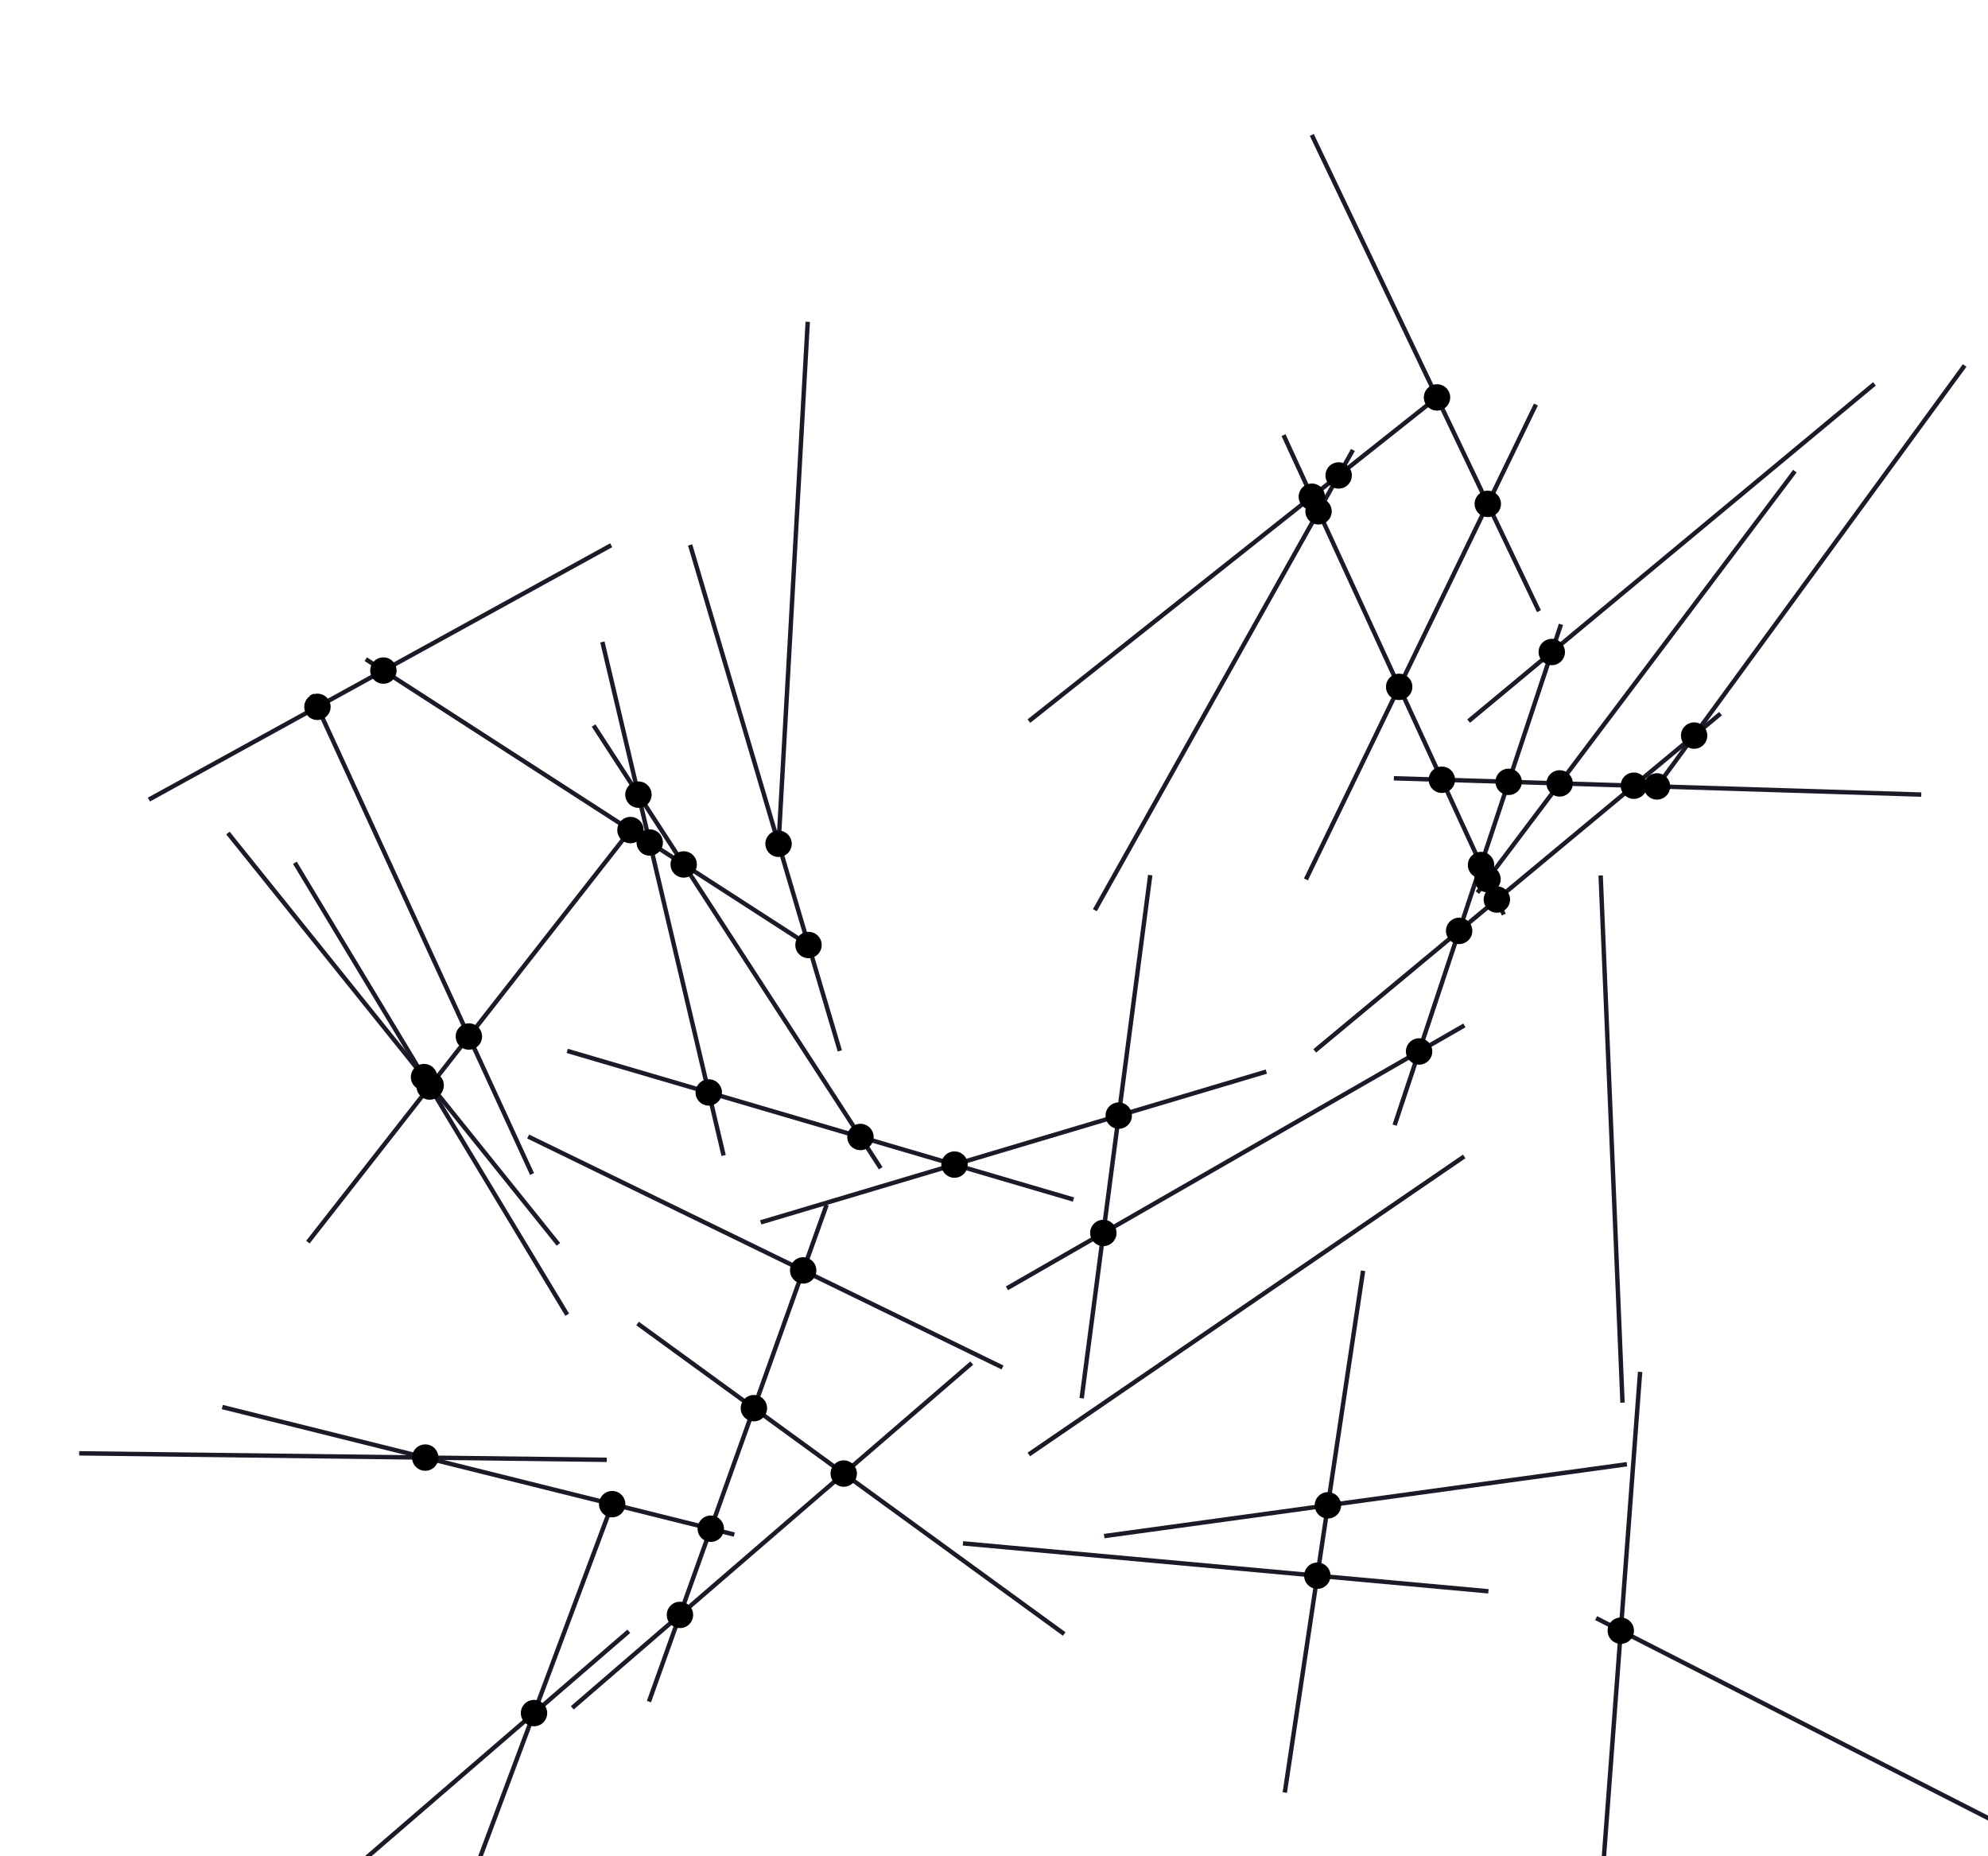
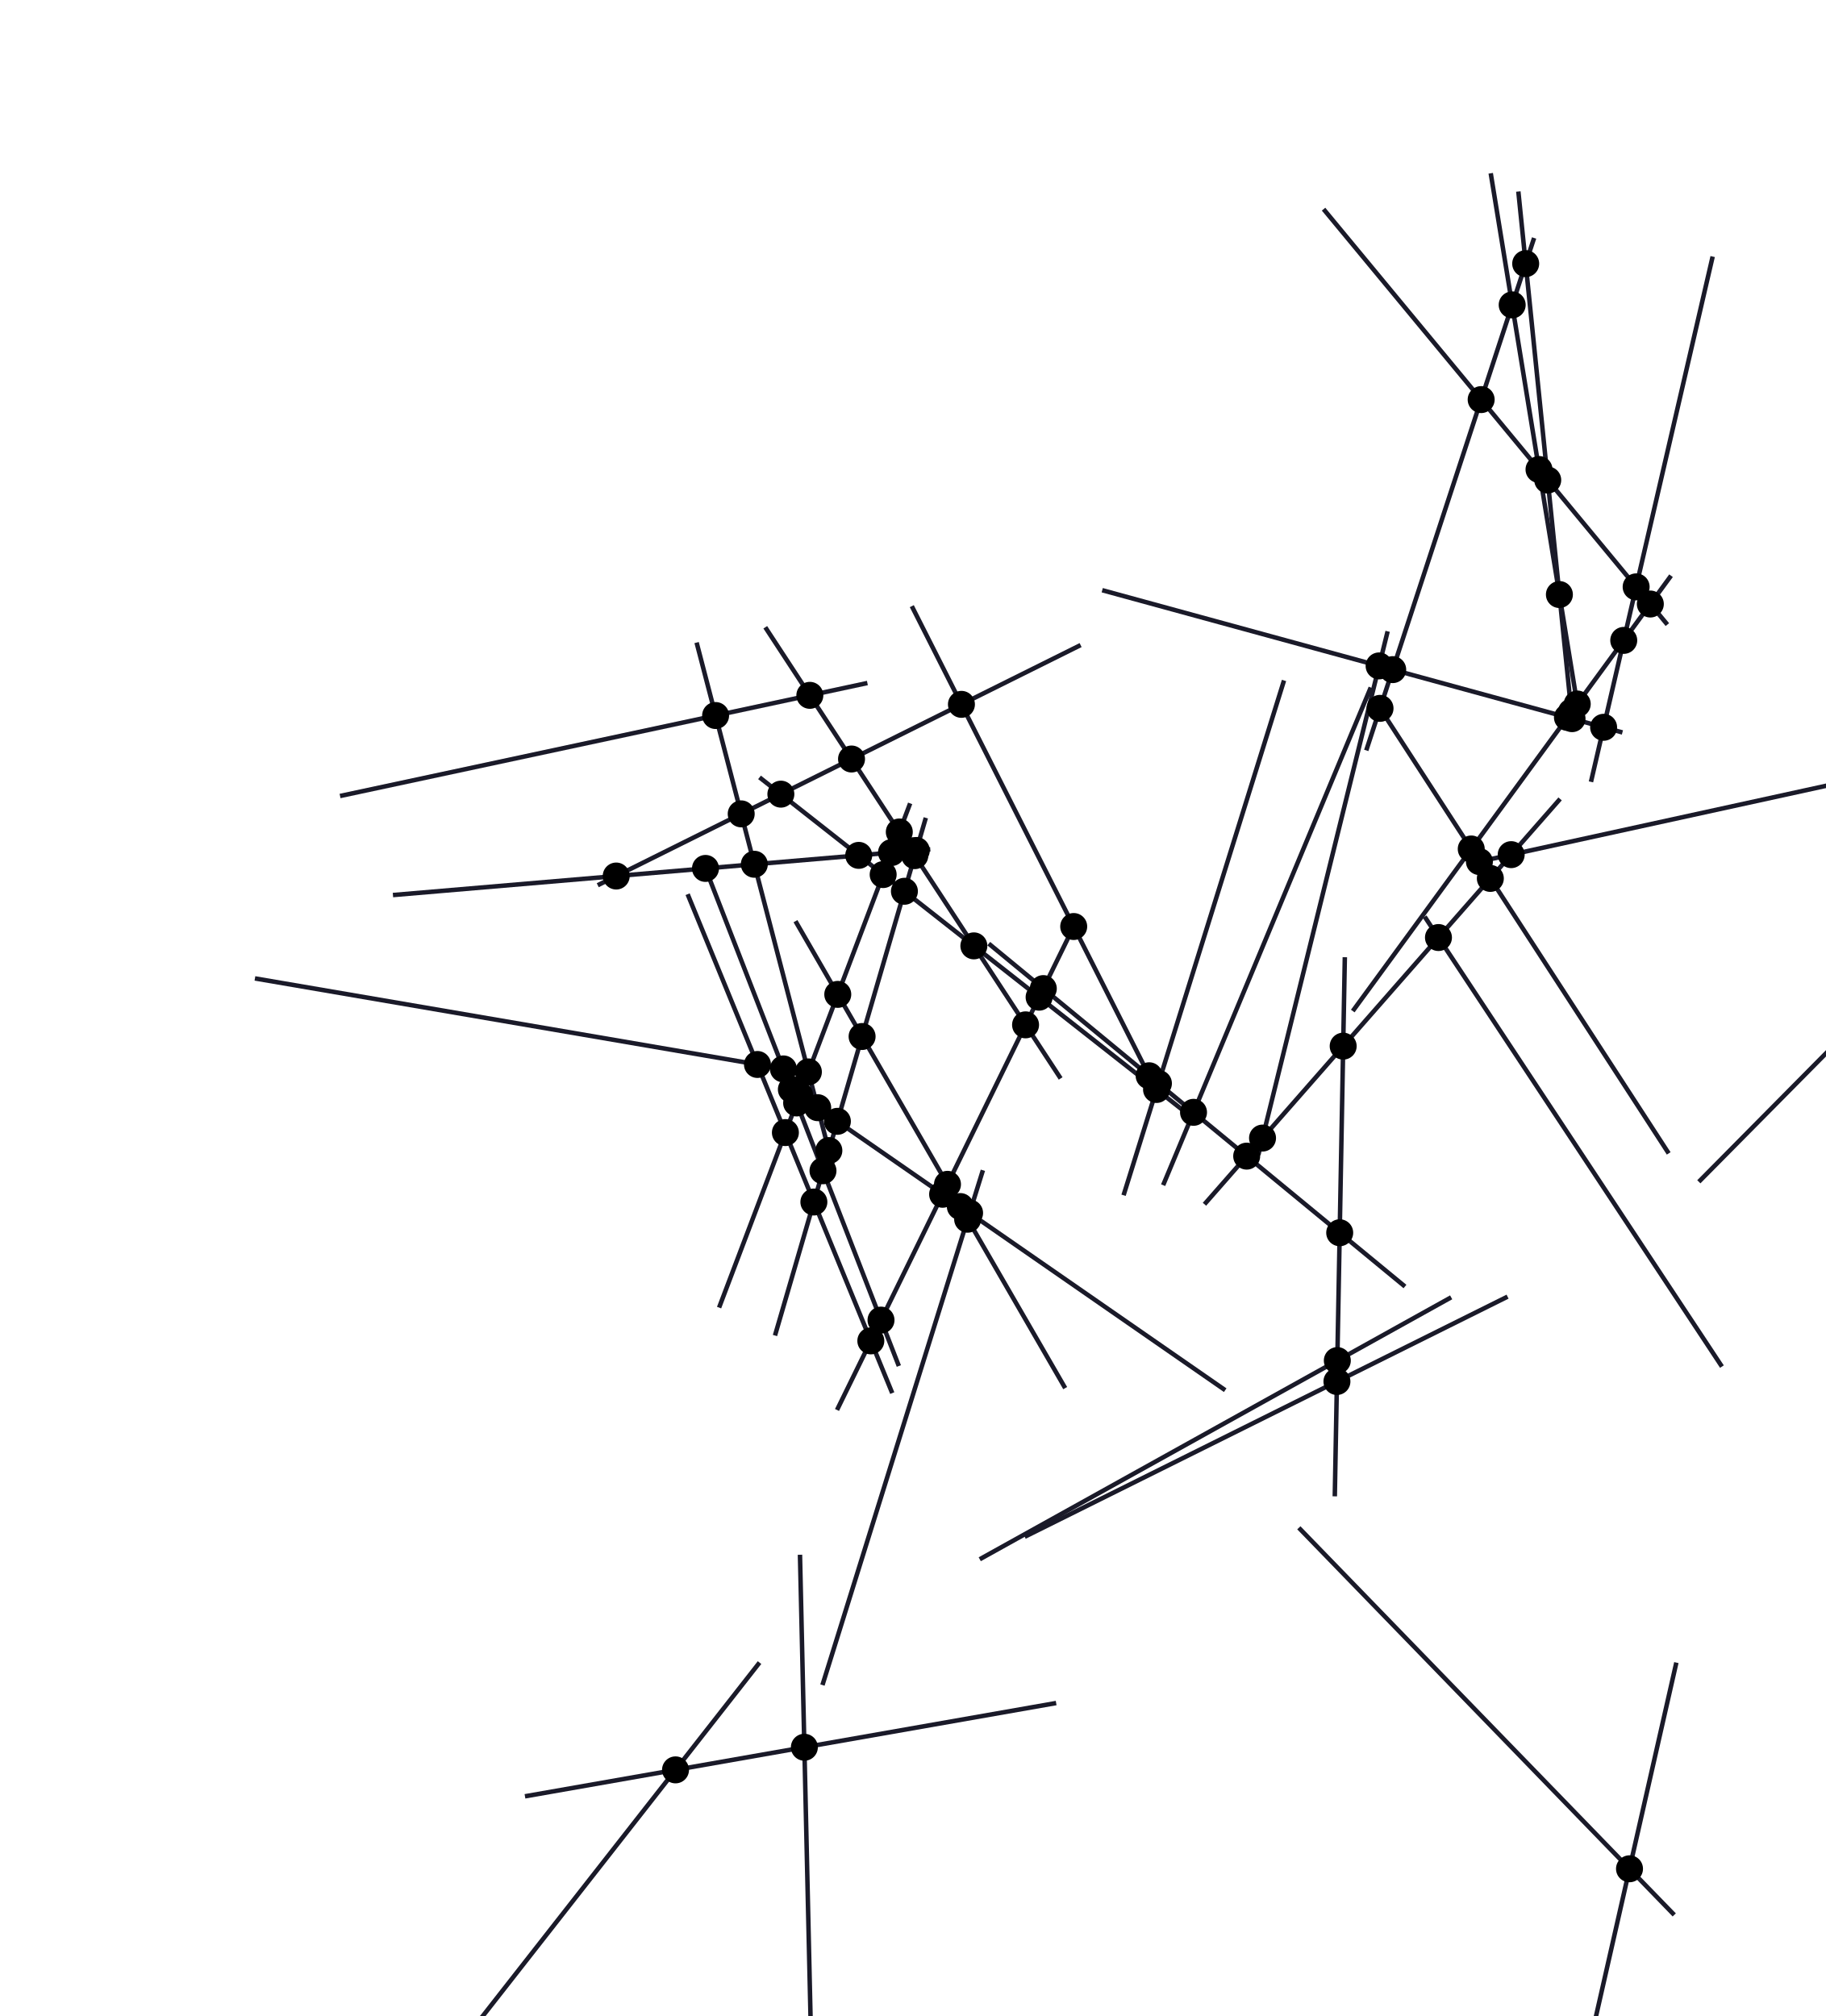
<svg xmlns="http://www.w3.org/2000/svg" baseProfile="tiny" height="100%" version="1.2" width="100%">
  <defs />
-   <line stroke="rgb(10%,10%,16%)" x1="144" x2="70.027" y1="188" y2="282.488" />
-   <line stroke="rgb(10%,10%,16%)" x1="127" x2="51.838" y1="283" y2="189.455" />
-   <line stroke="rgb(10%,10%,16%)" x1="177" x2="183.698" y1="193" y2="73.187" />
-   <line stroke="rgb(10%,10%,16%)" x1="246" x2="261.594" y1="318" y2="199.018" />
-   <line stroke="rgb(10%,10%,16%)" x1="184" x2="83.182" y1="215" y2="149.917" />
-   <line stroke="rgb(10%,10%,16%)" x1="355" x2="317.173" y1="142" y2="255.882" />
-   <line stroke="rgb(10%,10%,16%)" x1="135" x2="200.295" y1="165" y2="265.68" />
-   <line stroke="rgb(10%,10%,16%)" x1="129" x2="67.064" y1="299" y2="196.219" />
-   <line stroke="rgb(10%,10%,16%)" x1="129" x2="244.14" y1="239" y2="272.804" />
-   <line stroke="rgb(10%,10%,16%)" x1="333" x2="233.979" y1="263" y2="330.785" />
-   <line stroke="rgb(10%,10%,16%)" x1="370" x2="251.118" y1="333" y2="349.345" />
-   <line stroke="rgb(10%,10%,16%)" x1="350" x2="298.341" y1="139" y2="30.689" />
-   <line stroke="rgb(10%,10%,16%)" x1="140" x2="97.96" y1="340" y2="452.395" />
-   <line stroke="rgb(10%,10%,16%)" x1="121" x2="70.907" y1="267" y2="157.956" />
-   <line stroke="rgb(10%,10%,16%)" x1="228" x2="120.11" y1="311" y2="258.468" />
-   <line stroke="rgb(10%,10%,16%)" x1="139" x2="33.863" y1="124" y2="181.846" />
-   <line stroke="rgb(10%,10%,16%)" x1="137" x2="164.571" y1="146" y2="262.79" />
-   <line stroke="rgb(10%,10%,16%)" x1="249" x2="307.694" y1="207" y2="102.334" />
-   <line stroke="rgb(10%,10%,16%)" x1="234" x2="328.018" y1="164" y2="89.431" />
-   <line stroke="rgb(10%,10%,16%)" x1="342" x2="291.907" y1="208" y2="98.956" />
-   <line stroke="rgb(10%,10%,16%)" x1="191" x2="156.953" y1="239" y2="123.931" />
-   <line stroke="rgb(10%,10%,16%)" x1="173" x2="287.997" y1="278" y2="243.711" />
-   <line stroke="rgb(10%,10%,16%)" x1="334" x2="426.292" y1="164" y2="87.304" />
-   <line stroke="rgb(10%,10%,16%)" x1="138" x2="18.009" y1="332" y2="330.524" />
-   <line stroke="rgb(10%,10%,16%)" x1="188" x2="147.583" y1="274" y2="386.989" />
-   <line stroke="rgb(10%,10%,16%)" x1="363" x2="469.894" y1="368" y2="422.532" />
-   <line stroke="rgb(10%,10%,16%)" x1="369" x2="364.028" y1="319" y2="199.103" />
-   <line stroke="rgb(10%,10%,16%)" x1="221" x2="130.152" y1="310" y2="388.401" />
-   <line stroke="rgb(10%,10%,16%)" x1="229" x2="333.042" y1="293" y2="233.207" />
-   <line stroke="rgb(10%,10%,16%)" x1="297" x2="349.305" y1="200" y2="91.999" />
-   <line stroke="rgb(10%,10%,16%)" x1="336" x2="408.202" y1="203" y2="107.151" />
-   <line stroke="rgb(10%,10%,16%)" x1="373" x2="364.072" y1="312" y2="431.667" />
-   <line stroke="rgb(10%,10%,16%)" x1="317" x2="436.943" y1="177" y2="180.709" />
-   <line stroke="rgb(10%,10%,16%)" x1="299" x2="391.292" y1="239" y2="162.304" />
-   <line stroke="rgb(10%,10%,16%)" x1="310" x2="292.194" y1="289" y2="407.672" />
-   <line stroke="rgb(10%,10%,16%)" x1="376" x2="446.814" y1="180" y2="83.121" />
-   <line stroke="rgb(10%,10%,16%)" x1="219" x2="338.504" y1="351" y2="361.902" />
-   <line stroke="rgb(10%,10%,16%)" x1="145" x2="242.027" y1="301" y2="371.609" />
-   <line stroke="rgb(10%,10%,16%)" x1="143" x2="52.152" y1="371" y2="449.401" />
-   <line stroke="rgb(10%,10%,16%)" x1="167" x2="50.558" y1="349" y2="319.995" />
-   <circle cx="97.941" cy="246.833" r="3" />
-   <circle cx="143.387" cy="188.782" r="3" />
-   <circle cx="97.728" cy="247.105" r="3" />
-   <circle cx="106.634" cy="235.728" r="3" />
-   <circle cx="96.435" cy="244.959" r="3" />
-   <circle cx="177.062" cy="191.893" r="3" />
-   <circle cx="254.424" cy="253.721" r="3" />
-   <circle cx="250.928" cy="280.398" r="3" />
-   <circle cx="155.492" cy="196.596" r="3" />
-   <circle cx="87.191" cy="152.505" r="3" />
-   <circle cx="147.767" cy="191.61" r="3" />
-   <circle cx="183.875" cy="214.919" r="3" />
-   <circle cx="336.822" cy="196.728" r="3" />
-   <circle cx="352.913" cy="148.283" r="3" />
-   <circle cx="322.738" cy="239.129" r="3" />
-   <circle cx="343.106" cy="177.807" r="3" />
-   <circle cx="331.847" cy="211.703" r="3" />
-   <circle cx="195.69" cy="258.58" r="3" />
-   <circle cx="145.197" cy="180.723" r="3" />
-   <circle cx="161.185" cy="248.449" r="3" />
-   <circle cx="217.075" cy="264.858" r="3" />
-   <circle cx="301.995" cy="342.35" r="3" />
-   <circle cx="326.814" cy="90.386" r="3" />
-   <circle cx="338.361" cy="114.597" r="3" />
-   <circle cx="121.448" cy="389.599" r="3" />
-   <circle cx="139.222" cy="342.081" r="3" />
-   <circle cx="72.193" cy="160.756" r="3" />
-   <circle cx="182.661" cy="288.924" r="3" />
-   <circle cx="304.444" cy="108.129" r="3" />
-   <circle cx="299.869" cy="116.287" r="3" />
-   <circle cx="298.343" cy="112.967" r="3" />
-   <circle cx="318.208" cy="156.209" r="3" />
-   <circle cx="338.3" cy="199.946" r="3" />
-   <circle cx="327.914" cy="177.338" r="3" />
-   <circle cx="340.426" cy="204.574" r="3" />
-   <circle cx="96.713" cy="331.492" r="3" />
-   <circle cx="154.636" cy="367.271" r="3" />
-   <circle cx="171.455" cy="320.252" r="3" />
-   <circle cx="161.649" cy="347.667" r="3" />
-   <circle cx="368.609" cy="370.861" r="3" />
-   <circle cx="191.889" cy="335.122" r="3" />
-   <circle cx="354.707" cy="178.166" r="3" />
-   <circle cx="371.577" cy="178.688" r="3" />
-   <circle cx="376.84" cy="178.85" r="3" />
-   <circle cx="385.288" cy="167.293" r="3" />
-   <circle cx="299.594" cy="358.352" r="3" />
+   <line stroke="rgb(10%,10%,16%)" x1="133" x2="240.444" y1="197" y2="143.56" />
+   <line stroke="rgb(10%,10%,16%)" x1="193" x2="75.664" y1="152" y2="177.144" />
+   <line stroke="rgb(10%,10%,16%)" x1="304" x2="341.347" y1="167" y2="52.96" />
+   <line stroke="rgb(10%,10%,16%)" x1="207" x2="87.433" y1="189" y2="199.188" />
+   <line stroke="rgb(10%,10%,16%)" x1="169" x2="263.332" y1="173" y2="247.172" />
+   <line stroke="rgb(10%,10%,16%)" x1="268" x2="347.132" y1="268" y2="177.789" />
+   <line stroke="rgb(10%,10%,16%)" x1="236" x2="170.281" y1="240" y2="139.596" />
+   <line stroke="rgb(10%,10%,16%)" x1="235" x2="116.809" y1="379" y2="399.759" />
+   <line stroke="rgb(10%,10%,16%)" x1="153" x2="198.532" y1="199" y2="310.026" />
+   <line stroke="rgb(10%,10%,16%)" x1="250" x2="285.701" y1="266" y2="151.434" />
+   <line stroke="rgb(10%,10%,16%)" x1="183" x2="218.701" y1="375" y2="260.434" />
+   <line stroke="rgb(10%,10%,16%)" x1="228" x2="335.444" y1="342" y2="288.56" />
+   <line stroke="rgb(10%,10%,16%)" x1="378" x2="462.405" y1="263" y2="177.702" />
+   <line stroke="rgb(10%,10%,16%)" x1="373" x2="346.415" y1="370" y2="487.018" />
+   <line stroke="rgb(10%,10%,16%)" x1="289" x2="372.531" y1="340" y2="426.154" />
+   <line stroke="rgb(10%,10%,16%)" x1="301" x2="371.814" y1="225" y2="128.121" />
+   <line stroke="rgb(10%,10%,16%)" x1="239" x2="186.24" y1="206" y2="313.779" />
+   <line stroke="rgb(10%,10%,16%)" x1="257" x2="202.882" y1="242" y2="134.896" />
+   <line stroke="rgb(10%,10%,16%)" x1="317" x2="383.141" y1="204" y2="304.127" />
+   <line stroke="rgb(10%,10%,16%)" x1="218" x2="322.893" y1="347" y2="288.712" />
+   <line stroke="rgb(10%,10%,16%)" x1="177" x2="237.012" y1="205" y2="308.916" />
+   <line stroke="rgb(10%,10%,16%)" x1="351" x2="331.696" y1="157" y2="38.563" />
+   <line stroke="rgb(10%,10%,16%)" x1="297" x2="299.234" y1="333" y2="213.021" />
+   <line stroke="rgb(10%,10%,16%)" x1="200" x2="156.543" y1="304" y2="192.145" />
+   <line stroke="rgb(10%,10%,16%)" x1="178" x2="180.739" y1="346" y2="465.969" />
+   <line stroke="rgb(10%,10%,16%)" x1="155" x2="185.229" y1="143" y2="259.13" />
+   <line stroke="rgb(10%,10%,16%)" x1="306" x2="371.295" y1="156" y2="256.68" />
+   <line stroke="rgb(10%,10%,16%)" x1="328" x2="445.229" y1="192" y2="166.361" />
+   <line stroke="rgb(10%,10%,16%)" x1="350" x2="337.84" y1="162" y2="42.618" />
+   <line stroke="rgb(10%,10%,16%)" x1="361" x2="245.25" y1="163" y2="131.345" />
+   <line stroke="rgb(10%,10%,16%)" x1="305" x2="258.805" y1="153" y2="263.752" />
+   <line stroke="rgb(10%,10%,16%)" x1="169" x2="95.027" y1="370" y2="464.488" />
+   <line stroke="rgb(10%,10%,16%)" x1="174" x2="272.614" y1="241" y2="309.376" />
+   <line stroke="rgb(10%,10%,16%)" x1="354" x2="381.078" y1="174" y2="57.095" />
+   <line stroke="rgb(10%,10%,16%)" x1="206" x2="172.438" y1="182" y2="297.211" />
+   <line stroke="rgb(10%,10%,16%)" x1="160" x2="202.513" y1="291" y2="178.783" />
+   <line stroke="rgb(10%,10%,16%)" x1="220" x2="312.614" y1="210" y2="286.306" />
+   <line stroke="rgb(10%,10%,16%)" x1="175" x2="56.723" y1="238" y2="217.739" />
+   <line stroke="rgb(10%,10%,16%)" x1="280" x2="308.759" y1="257" y2="140.497" />
+   <line stroke="rgb(10%,10%,16%)" x1="371" x2="294.499" y1="139" y2="46.547" />
+   <circle cx="137.112" cy="194.955" r="3" />
+   <circle cx="173.748" cy="176.733" r="3" />
+   <circle cx="189.47" cy="168.913" r="3" />
+   <circle cx="213.925" cy="156.75" r="3" />
+   <circle cx="164.923" cy="181.122" r="3" />
+   <circle cx="180.196" cy="154.744" r="3" />
+   <circle cx="159.227" cy="159.237" r="3" />
+   <circle cx="336.47" cy="67.853" r="3" />
+   <circle cx="307.065" cy="157.642" r="3" />
+   <circle cx="339.475" cy="58.675" r="3" />
+   <circle cx="309.888" cy="149.022" r="3" />
+   <circle cx="329.568" cy="88.928" r="3" />
+   <circle cx="191.074" cy="190.357" r="3" />
+   <circle cx="202.85" cy="189.354" r="3" />
+   <circle cx="156.977" cy="193.262" r="3" />
+   <circle cx="167.843" cy="192.336" r="3" />
+   <circle cx="203.883" cy="189.266" r="3" />
+   <circle cx="198.364" cy="189.736" r="3" />
+   <circle cx="216.69" cy="210.498" r="3" />
+   <circle cx="257.336" cy="242.458" r="3" />
+   <circle cx="231.209" cy="221.915" r="3" />
+   <circle cx="201.238" cy="198.348" r="3" />
+   <circle cx="196.51" cy="194.631" r="3" />
+   <circle cx="320.067" cy="208.643" r="3" />
+   <circle cx="298.865" cy="232.813" r="3" />
+   <circle cx="331.608" cy="195.486" r="3" />
+   <circle cx="336.249" cy="190.196" r="3" />
+   <circle cx="277.396" cy="257.289" r="3" />
+   <circle cx="280.921" cy="253.27" r="3" />
+   <circle cx="228.194" cy="228.075" r="3" />
+   <circle cx="203.547" cy="190.419" r="3" />
+   <circle cx="200.1" cy="185.153" r="3" />
+   <circle cx="178.978" cy="388.84" r="3" />
+   <circle cx="150.308" cy="393.875" r="3" />
+   <circle cx="193.766" cy="298.405" r="3" />
+   <circle cx="181.093" cy="267.502" r="3" />
+   <circle cx="174.756" cy="252.05" r="3" />
+   <circle cx="168.54" cy="236.893" r="3" />
+   <circle cx="257.757" cy="241.108" r="3" />
+   <circle cx="215.305" cy="271.329" r="3" />
+   <circle cx="215.738" cy="269.94" r="3" />
+   <circle cx="297.476" cy="307.445" r="3" />
+   <circle cx="362.575" cy="415.886" r="3" />
+   <circle cx="350.946" cy="156.67" r="3" />
+   <circle cx="327.361" cy="188.936" r="3" />
+   <circle cx="349.639" cy="158.458" r="3" />
+   <circle cx="348.765" cy="159.654" r="3" />
+   <circle cx="361.293" cy="142.515" r="3" />
+   <circle cx="367.21" cy="134.42" r="3" />
+   <circle cx="238.906" cy="206.191" r="3" />
+   <circle cx="210.821" cy="263.565" r="3" />
+   <circle cx="196.03" cy="293.781" r="3" />
+   <circle cx="209.737" cy="265.779" r="3" />
+   <circle cx="232.144" cy="220.006" r="3" />
+   <circle cx="255.689" cy="239.404" r="3" />
+   <circle cx="297.562" cy="302.788" r="3" />
+   <circle cx="213.678" cy="268.512" r="3" />
+   <circle cx="191.823" cy="230.667" r="3" />
+   <circle cx="186.409" cy="221.292" r="3" />
+   <circle cx="346.976" cy="132.311" r="3" />
+   <circle cx="342.44" cy="104.485" r="3" />
+   <circle cx="298.092" cy="274.341" r="3" />
+   <circle cx="176.085" cy="242.446" r="3" />
+   <circle cx="183.118" cy="260.548" r="3" />
+   <circle cx="177.255" cy="245.456" r="3" />
+   <circle cx="174.312" cy="237.882" r="3" />
+   <circle cx="181.944" cy="246.508" r="3" />
+   <circle cx="184.428" cy="256.052" r="3" />
+   <circle cx="179.872" cy="238.548" r="3" />
+   <circle cx="329.18" cy="191.742" r="3" />
+   <circle cx="349.79" cy="159.934" r="3" />
+   <circle cx="344.38" cy="106.83" r="3" />
+   <circle cx="356.813" cy="161.855" r="3" />
+   <circle cx="306.859" cy="148.194" r="3" />
+   <circle cx="265.566" cy="247.543" r="3" />
+   <circle cx="186.324" cy="249.545" r="3" />
+   <circle cx="177.914" cy="243.714" r="3" />
+   <circle cx="364.052" cy="130.603" r="3" />
</svg>
